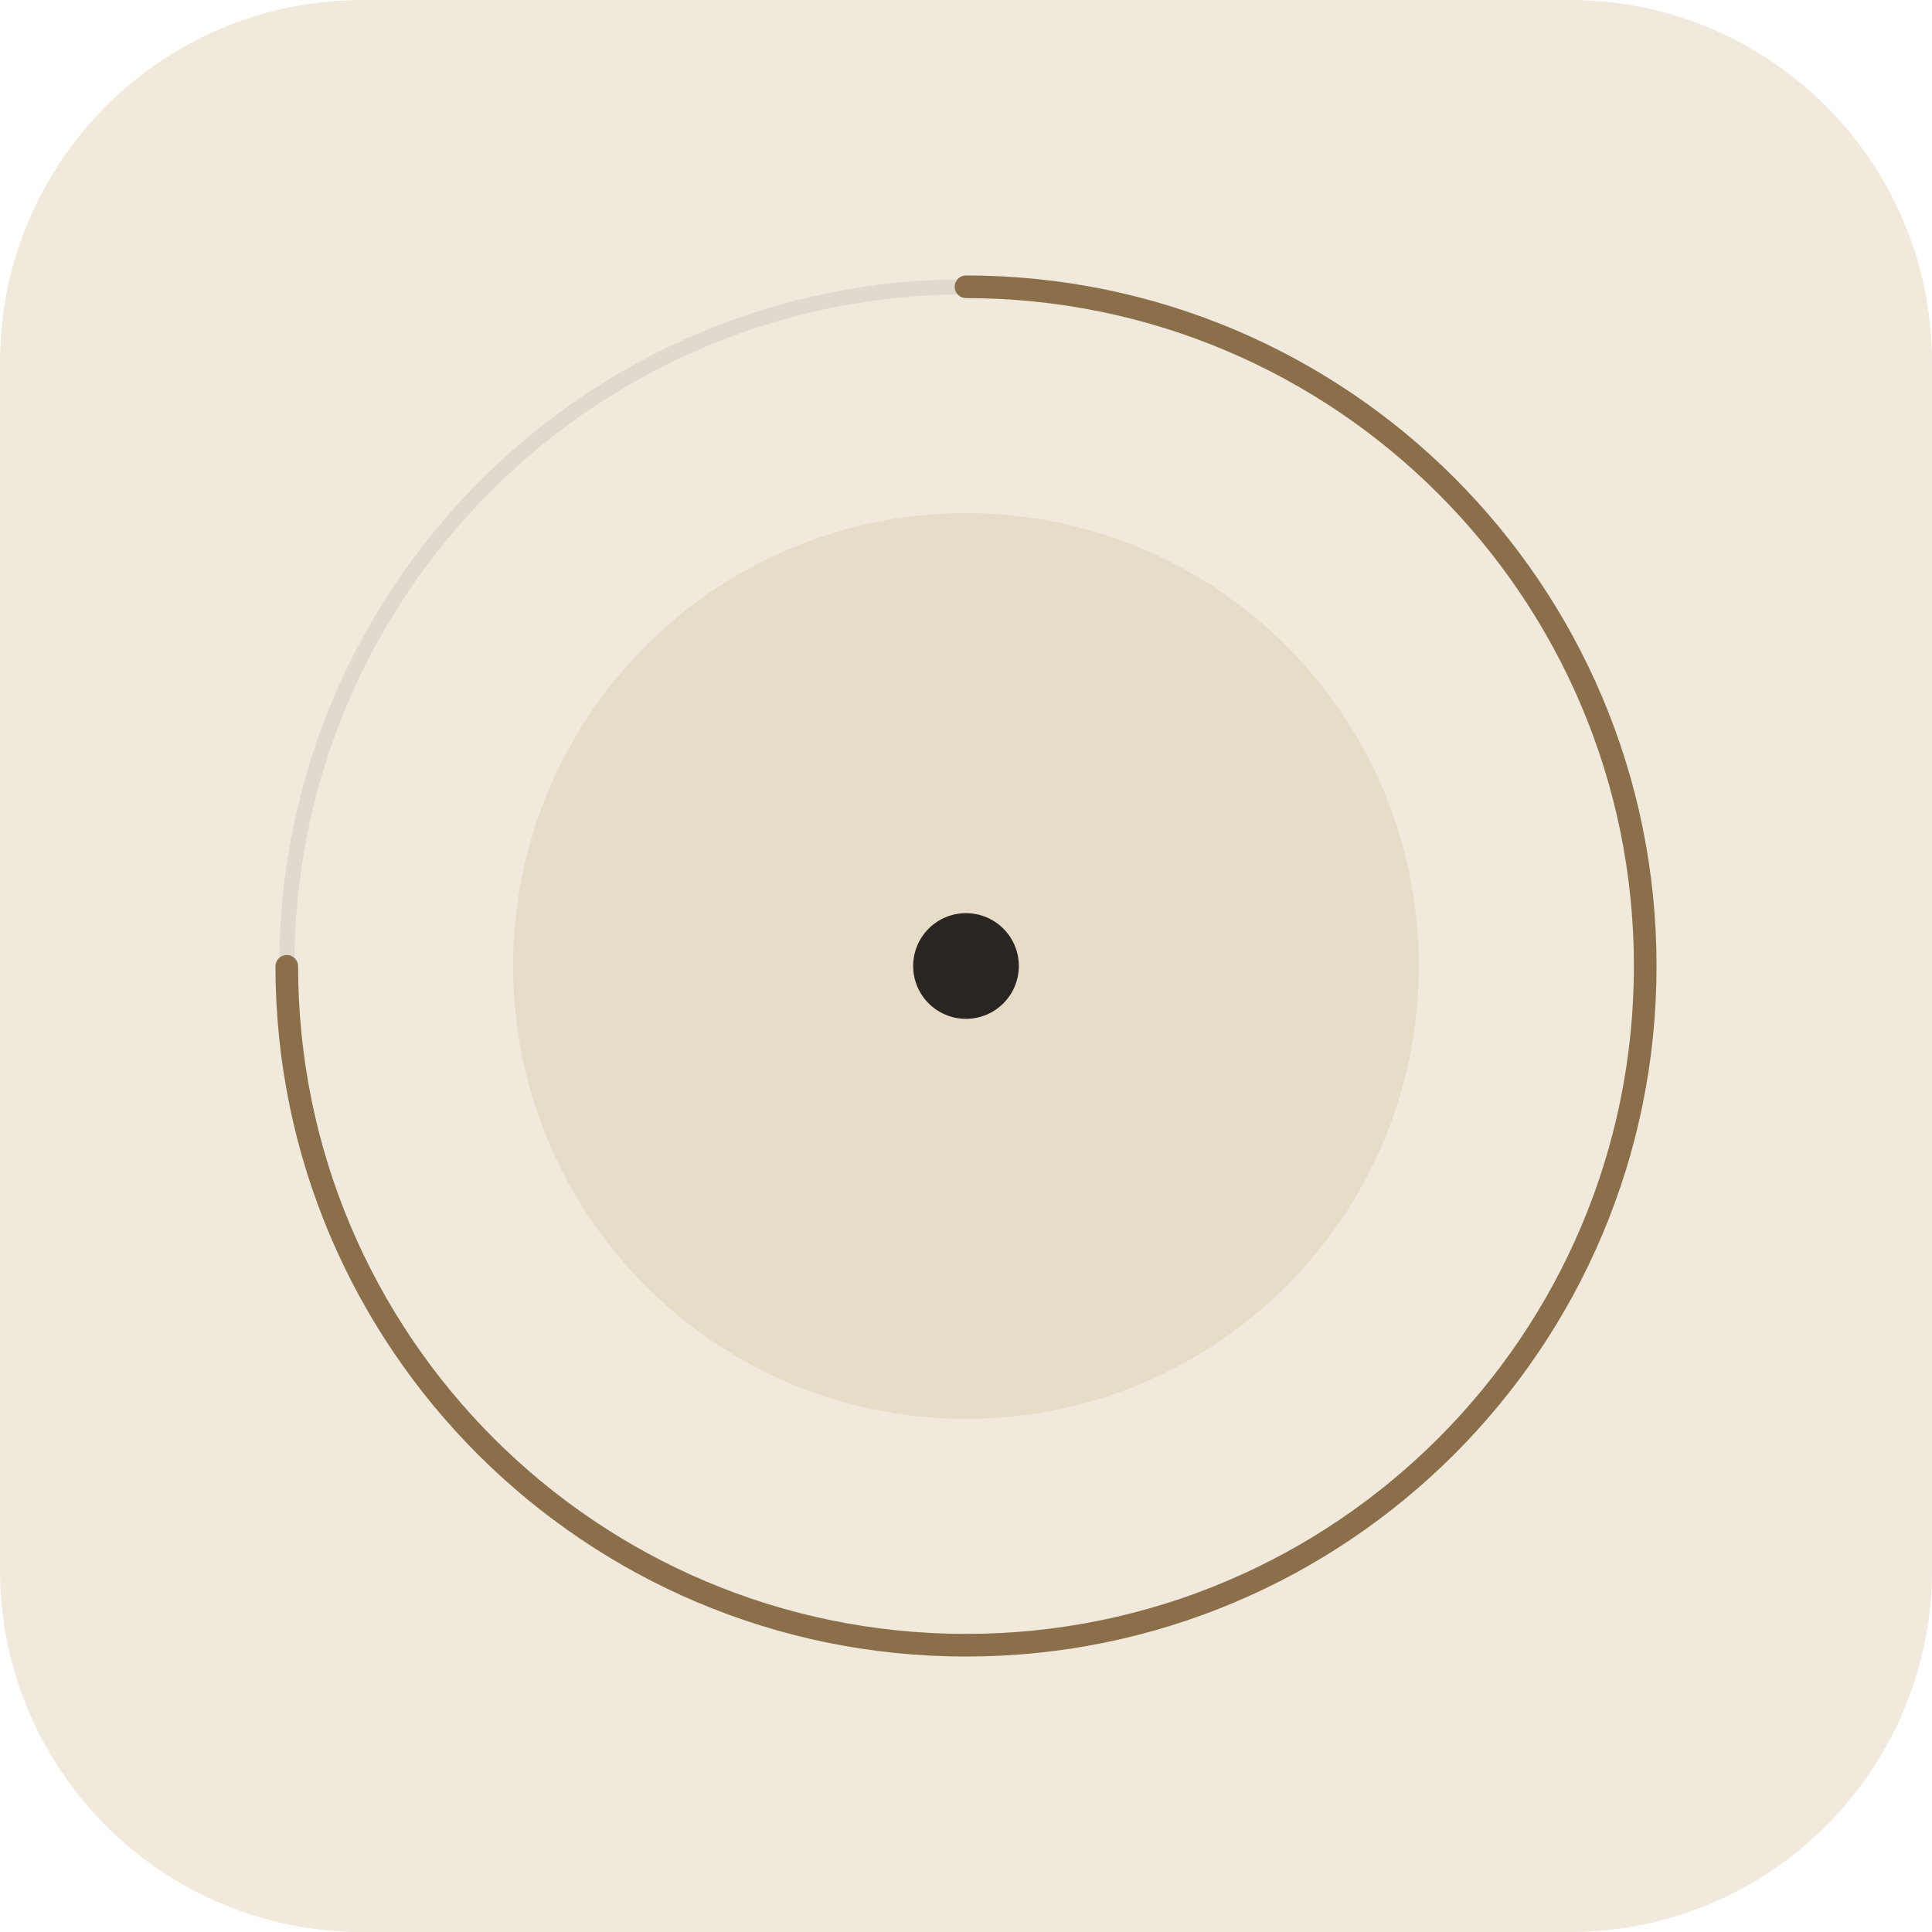
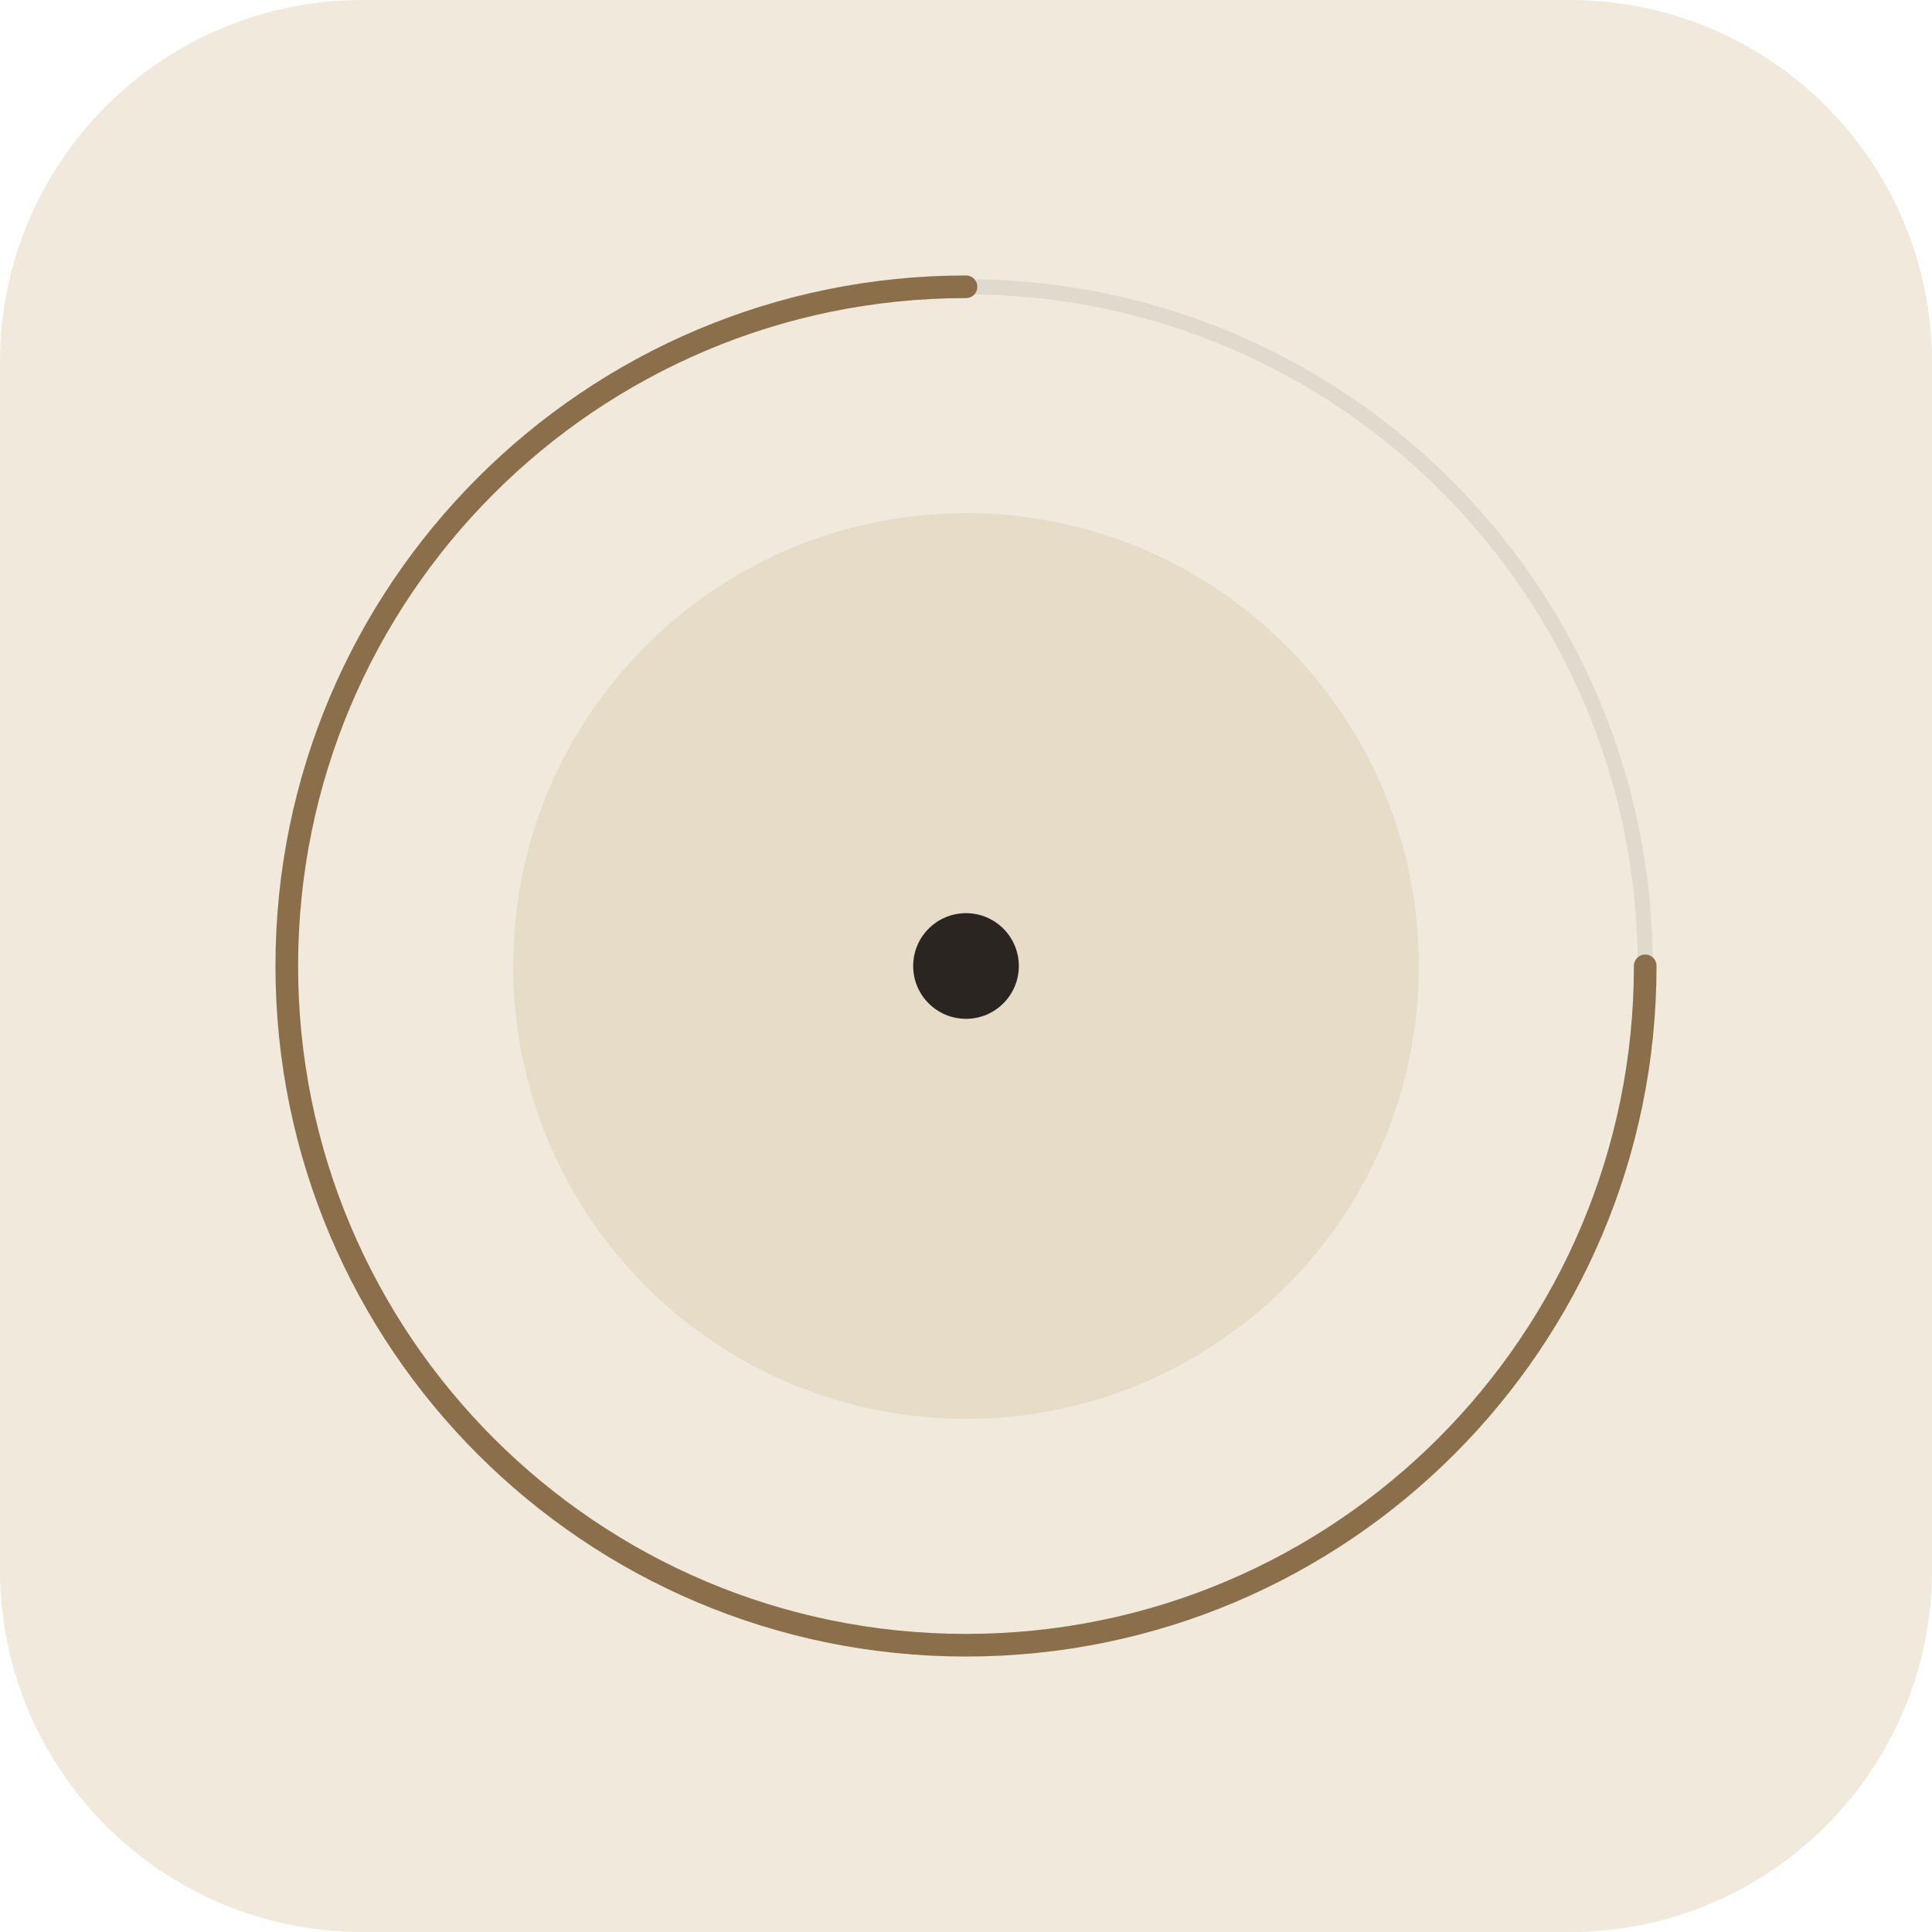
<svg xmlns="http://www.w3.org/2000/svg" viewBox="0 0 512 512">
  <rect width="512" height="512" rx="96" fill="#f0e9dc" />
  <circle cx="256" cy="256" r="180" fill="none" stroke="rgba(42,37,32,0.08)" stroke-width="4" />
-   <circle cx="256" cy="256" r="180" fill="none" stroke="#8a6f4a" stroke-width="6" stroke-linecap="round" stroke-dasharray="1130.97" stroke-dashoffset="282.74" transform="rotate(-90 256 256)" />
+   <circle cx="256" cy="256" r="180" fill="none" stroke="#8a6f4a" stroke-width="6" stroke-linecap="round" stroke-dasharray="1130.97" stroke-dashoffset="-282.74" transform="rotate(-90 256 256)" />
  <circle cx="256" cy="256" r="120" fill="#e6dcc8" />
  <circle cx="256" cy="256" r="14" fill="#2a2520" />
</svg>
